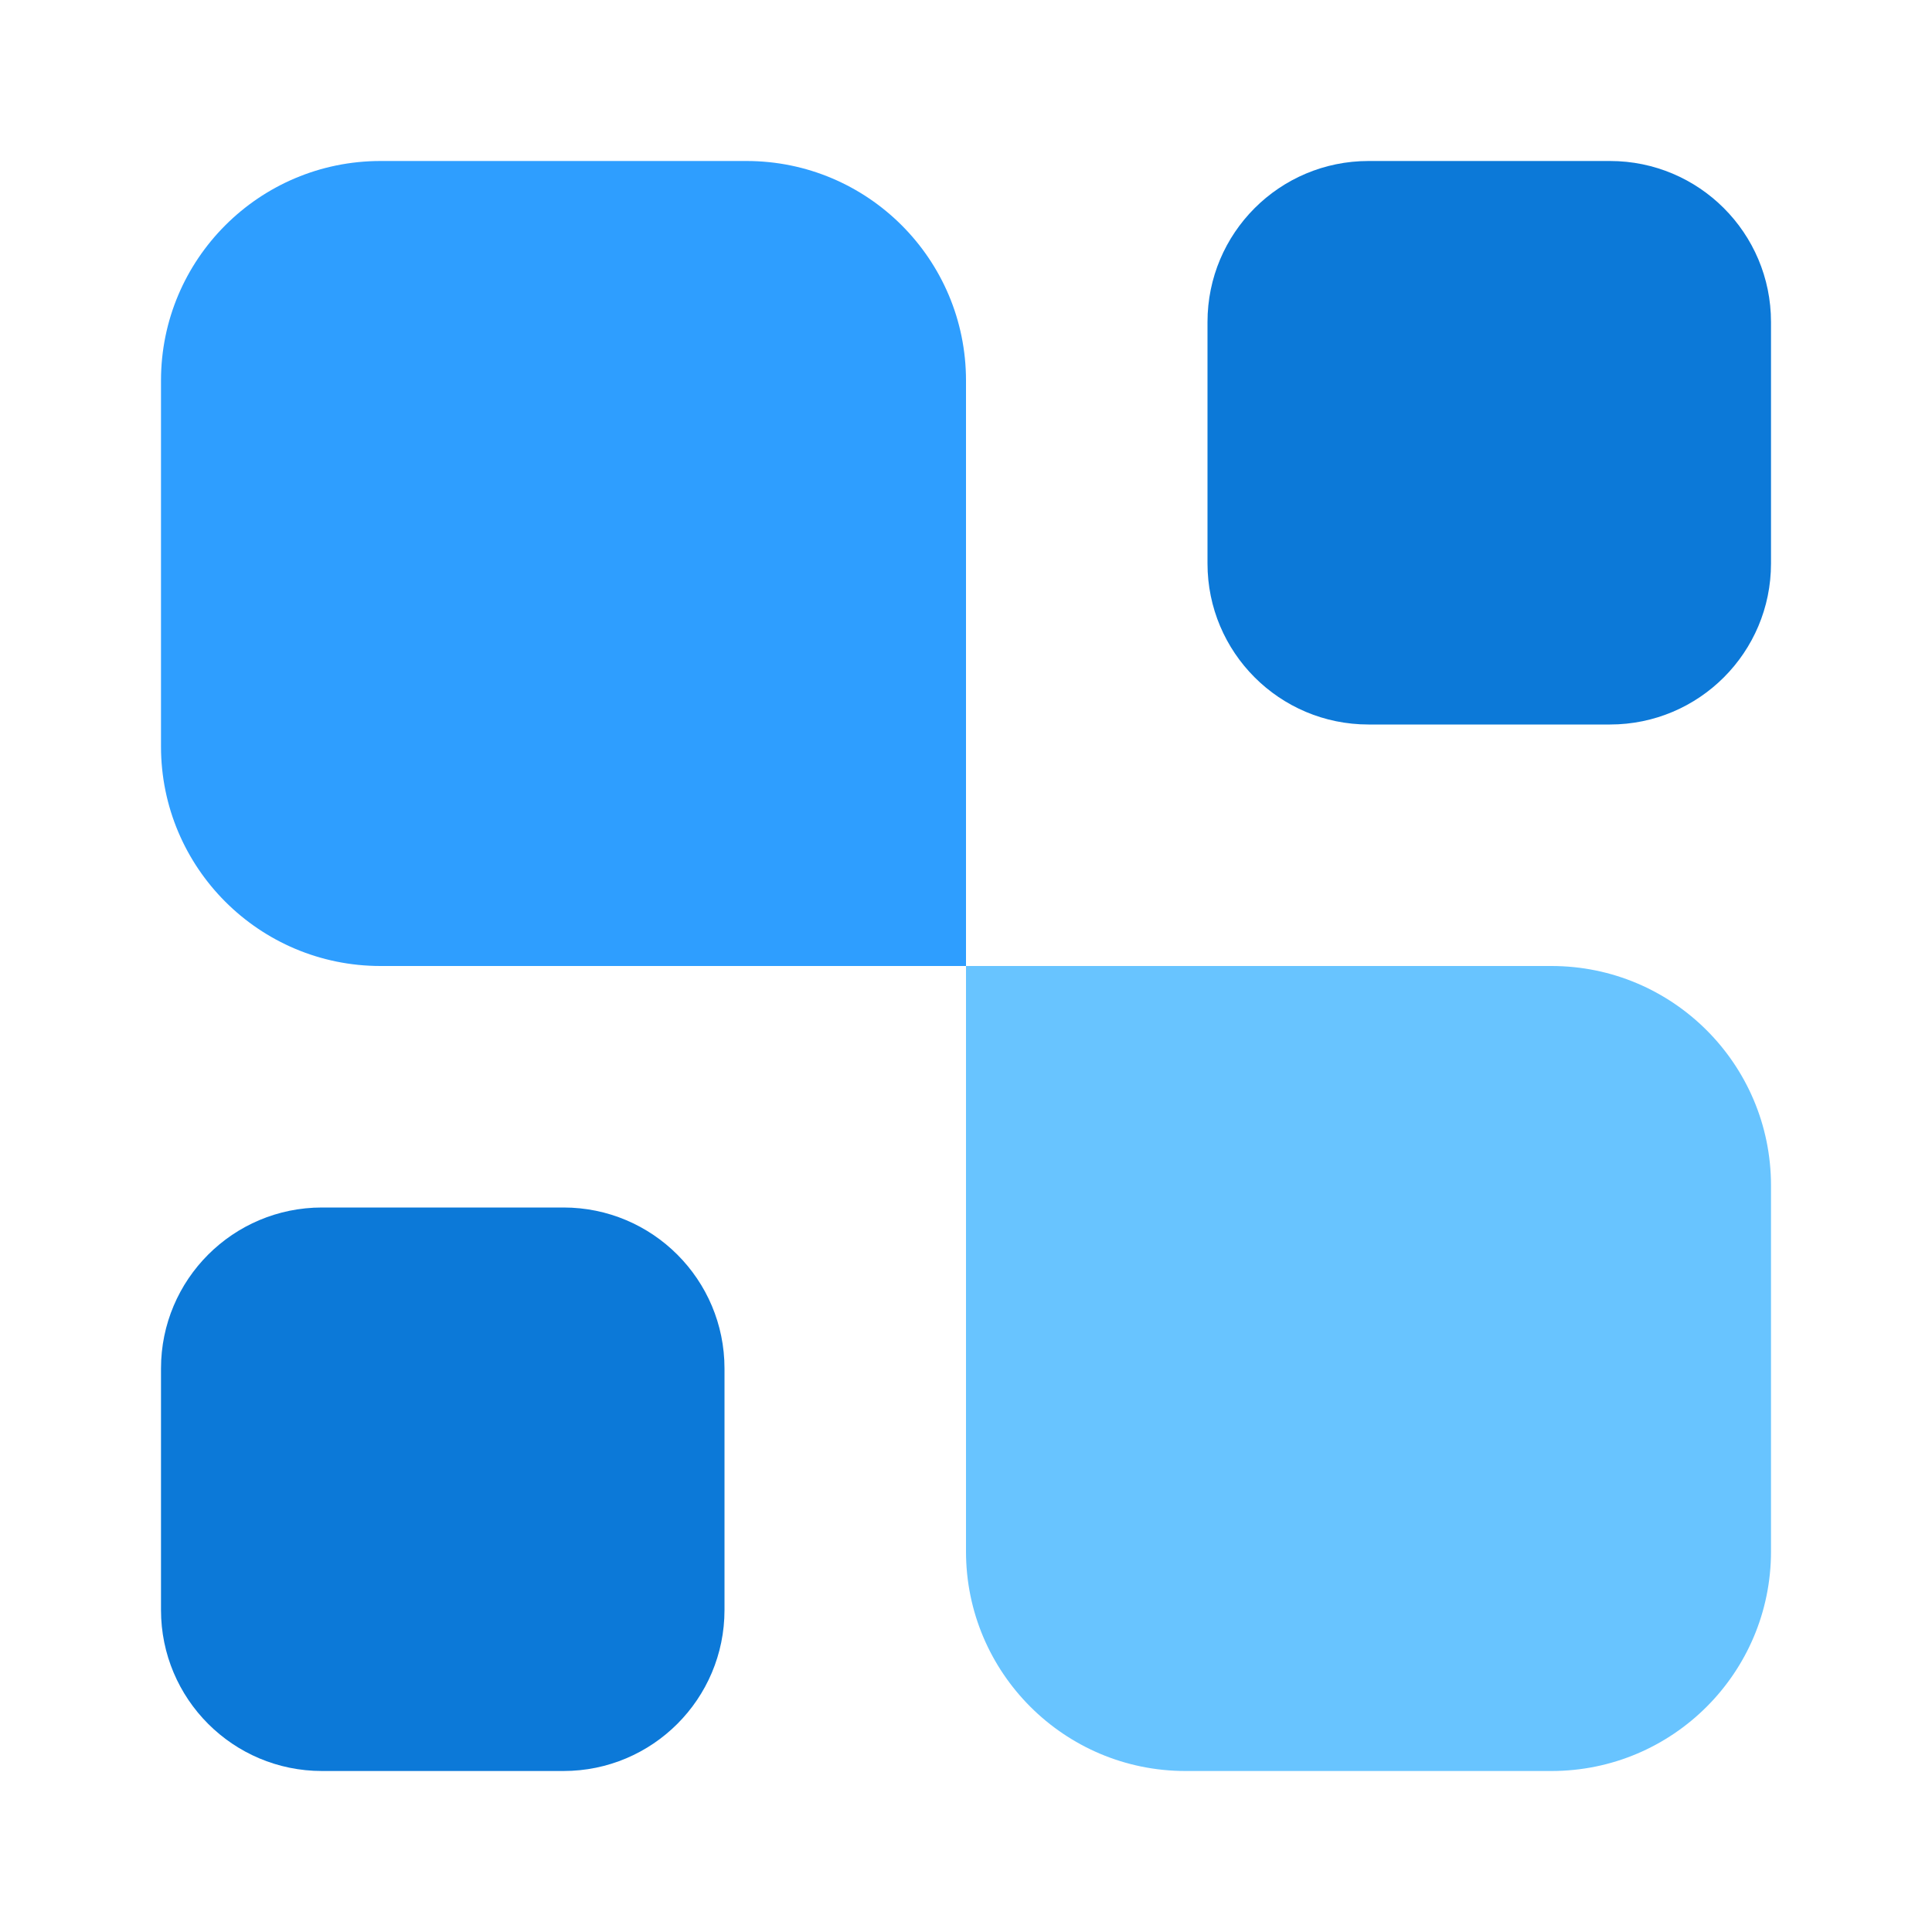
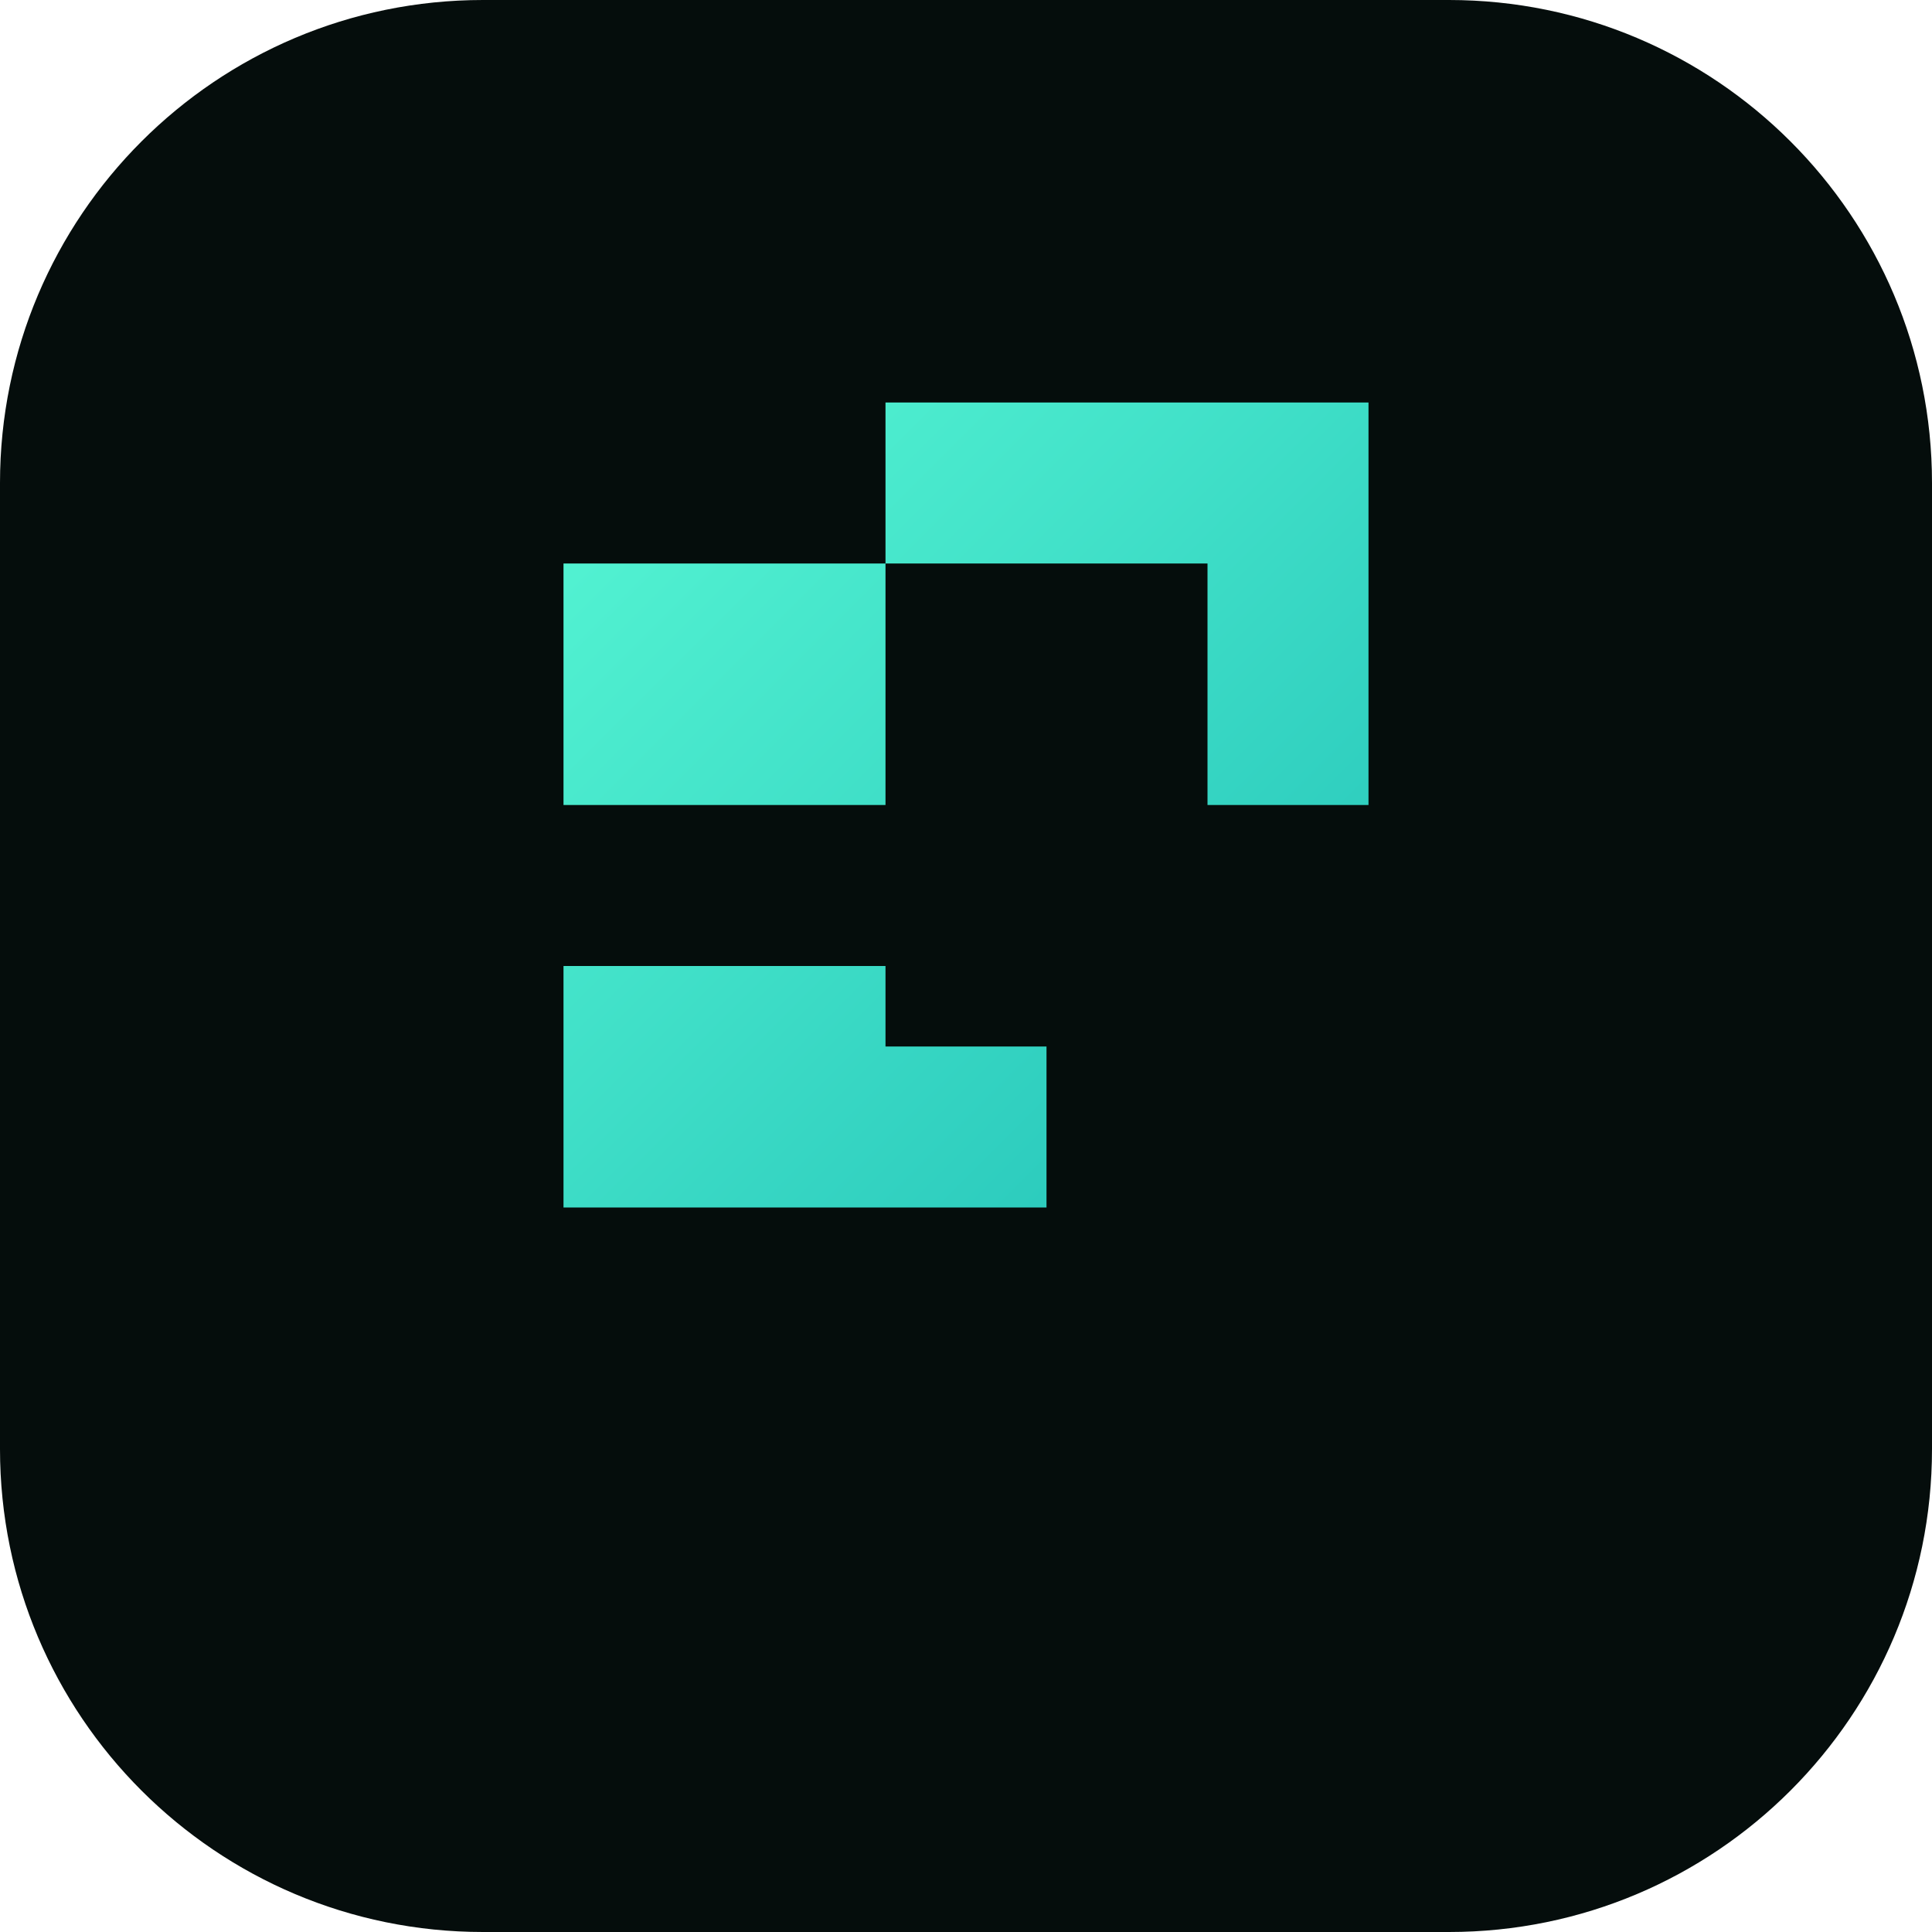
- <svg xmlns="http://www.w3.org/2000/svg" width="24" height="24" viewBox="0 0 24 24" fill="none">
-   <path d="M22 19.273C22 20.779 20.779 22 19.273 22H14.727C13.221 22 12 20.779 12 19.273V12H19.273C20.779 12 22 13.221 22 14.727V19.273Z" fill="#68C4FF" />
-   <path d="M20 2C21.105 2 22 2.895 22 4V7C22 8.105 21.105 9 20 9H17C15.895 9 15 8.105 15 7V4C15 2.895 15.895 2 17 2H20Z" fill="#0C79D8" />
-   <path d="M7 15C8.105 15 9 15.895 9 17V20C9 21.105 8.105 22 7 22H4C2.895 22 2 21.105 2 20V17C2 15.895 2.895 15 4 15H7Z" fill="#0C79D8" />
-   <path d="M12 12H4.727C3.221 12 2 10.779 2 9.273V4.727C2 3.221 3.221 2 4.727 2H9.273C10.779 2 12 3.221 12 4.727V12Z" fill="#2E9EFF" />
+ <svg xmlns="http://www.w3.org/2000/svg" width="24" height="24" viewBox="0 0 24 24">
+   <defs>
+     <linearGradient id="favGrad" x1="0%" y1="0%" x2="100%" y2="100%">
+       <stop offset="0%" stop-color="#57f7d4" />
+       <stop offset="100%" stop-color="#22c1b8" />
+     </linearGradient>
+   </defs>
+   <rect width="24" height="24" rx="6" fill="#050d0c" />
+   <path d="M7 7h4v-2h6v5h-2v-3h-4v6h2v2h-6v-3h4v-2h-4v-2z" fill="url(#favGrad)" />
</svg>
